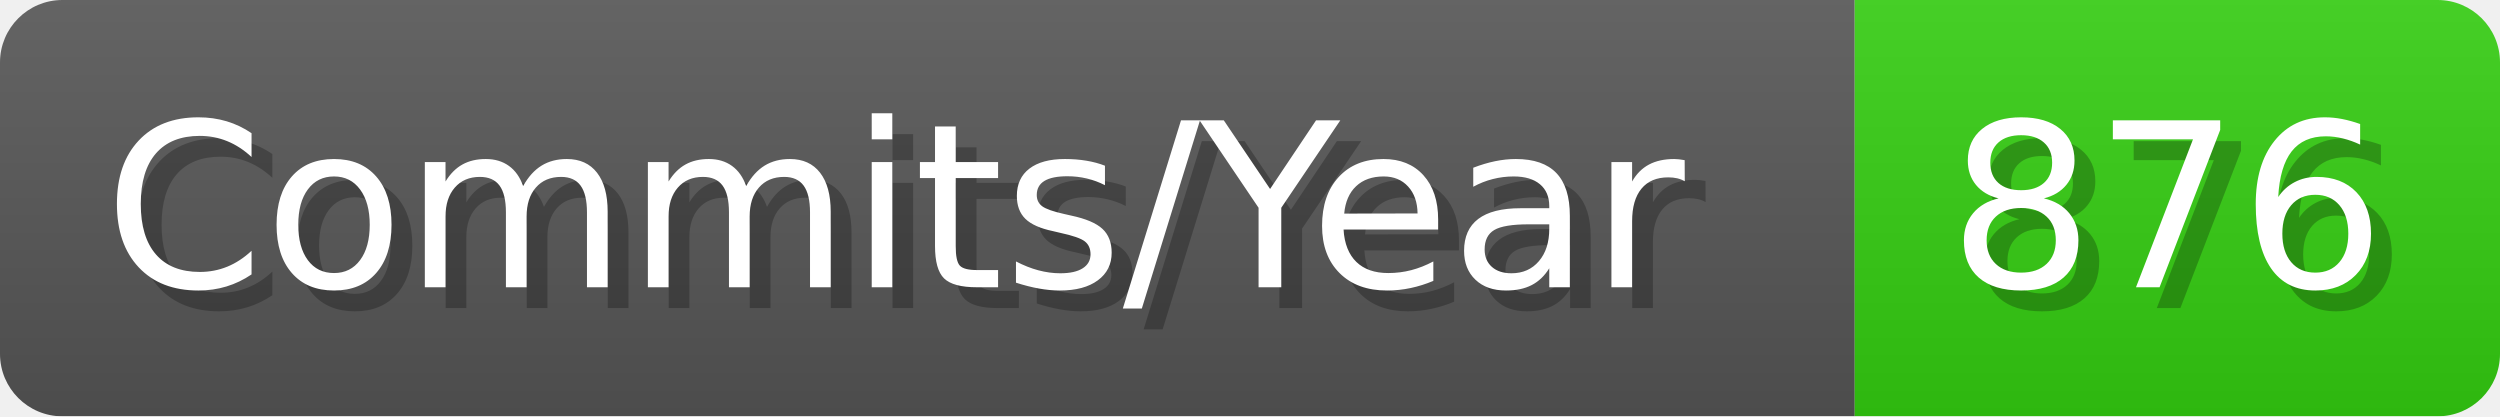
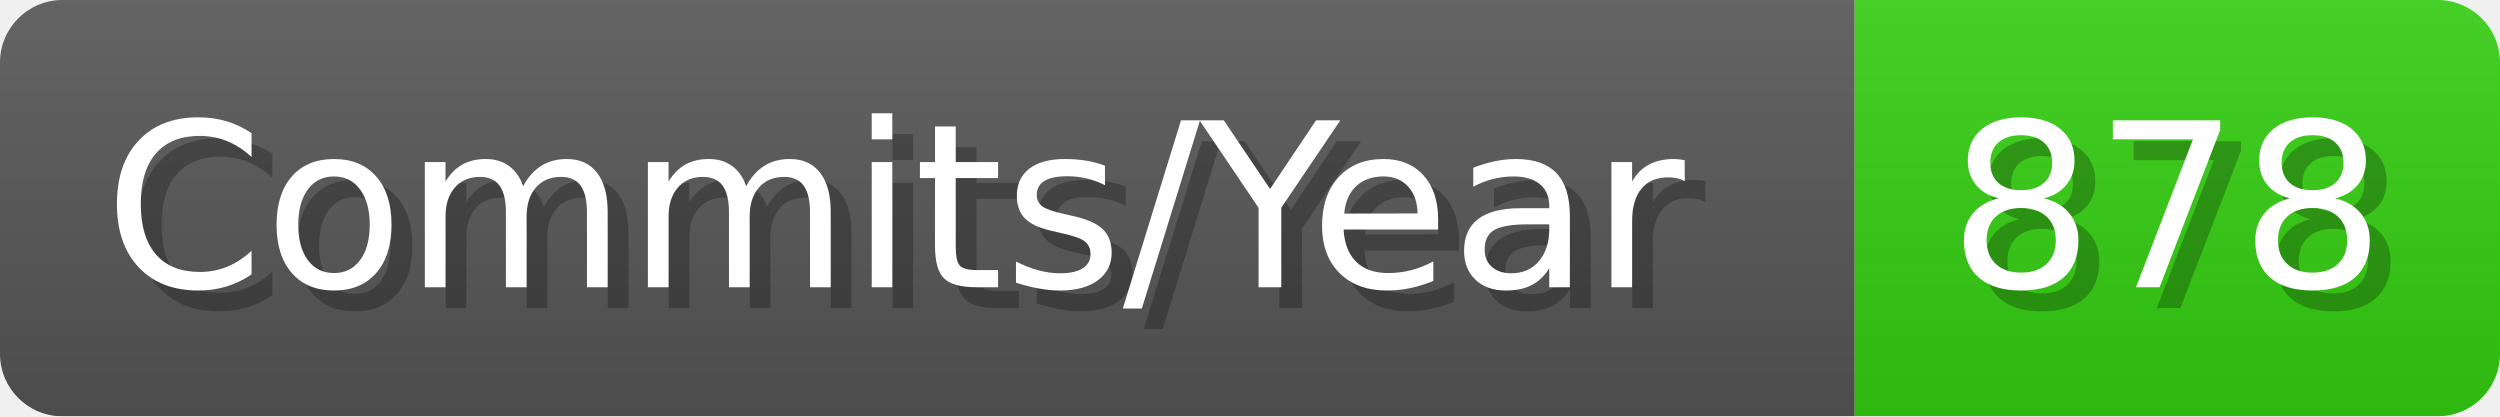
- <svg xmlns="http://www.w3.org/2000/svg" width="120.1" height="20" viewBox="0 0 1201 200" role="img" aria-label="Commits/Year: 876">
+ <svg xmlns="http://www.w3.org/2000/svg" width="120.1" height="20" viewBox="0 0 1201 200" role="img" aria-label="Commits/Year: 878">
  <linearGradient id="aUPdi" x2="0" y2="100%">
    <stop offset="0" stop-opacity=".1" stop-color="#EEE" />
    <stop offset="1" stop-opacity=".1" />
  </linearGradient>
  <mask id="WfAiQ">
    <rect width="1201" height="200" rx="30" fill="#FFF" />
  </mask>
  <g mask="url(#WfAiQ)">
    <rect width="891" height="200" fill="#555" />
    <rect width="310" height="200" fill="#3C1" x="891" />
    <rect width="1201" height="200" fill="url(#aUPdi)" />
  </g>
  <g aria-hidden="true" fill="#fff" text-anchor="start" font-family="Verdana,DejaVu Sans,sans-serif" font-size="110">
    <text x="60" y="148" textLength="791" fill="#000" opacity="0.25">Commits/Year</text>
    <text x="50" y="138" textLength="791">Commits/Year</text>
-     <text x="946" y="148" textLength="210" fill="#000" opacity="0.25">876</text>
-     <text x="936" y="138" textLength="210">876</text>
+     <text x="946" y="148" textLength="210" fill="#000" opacity="0.25">878</text>
+     <text x="936" y="138" textLength="210">878</text>
  </g>
</svg>
